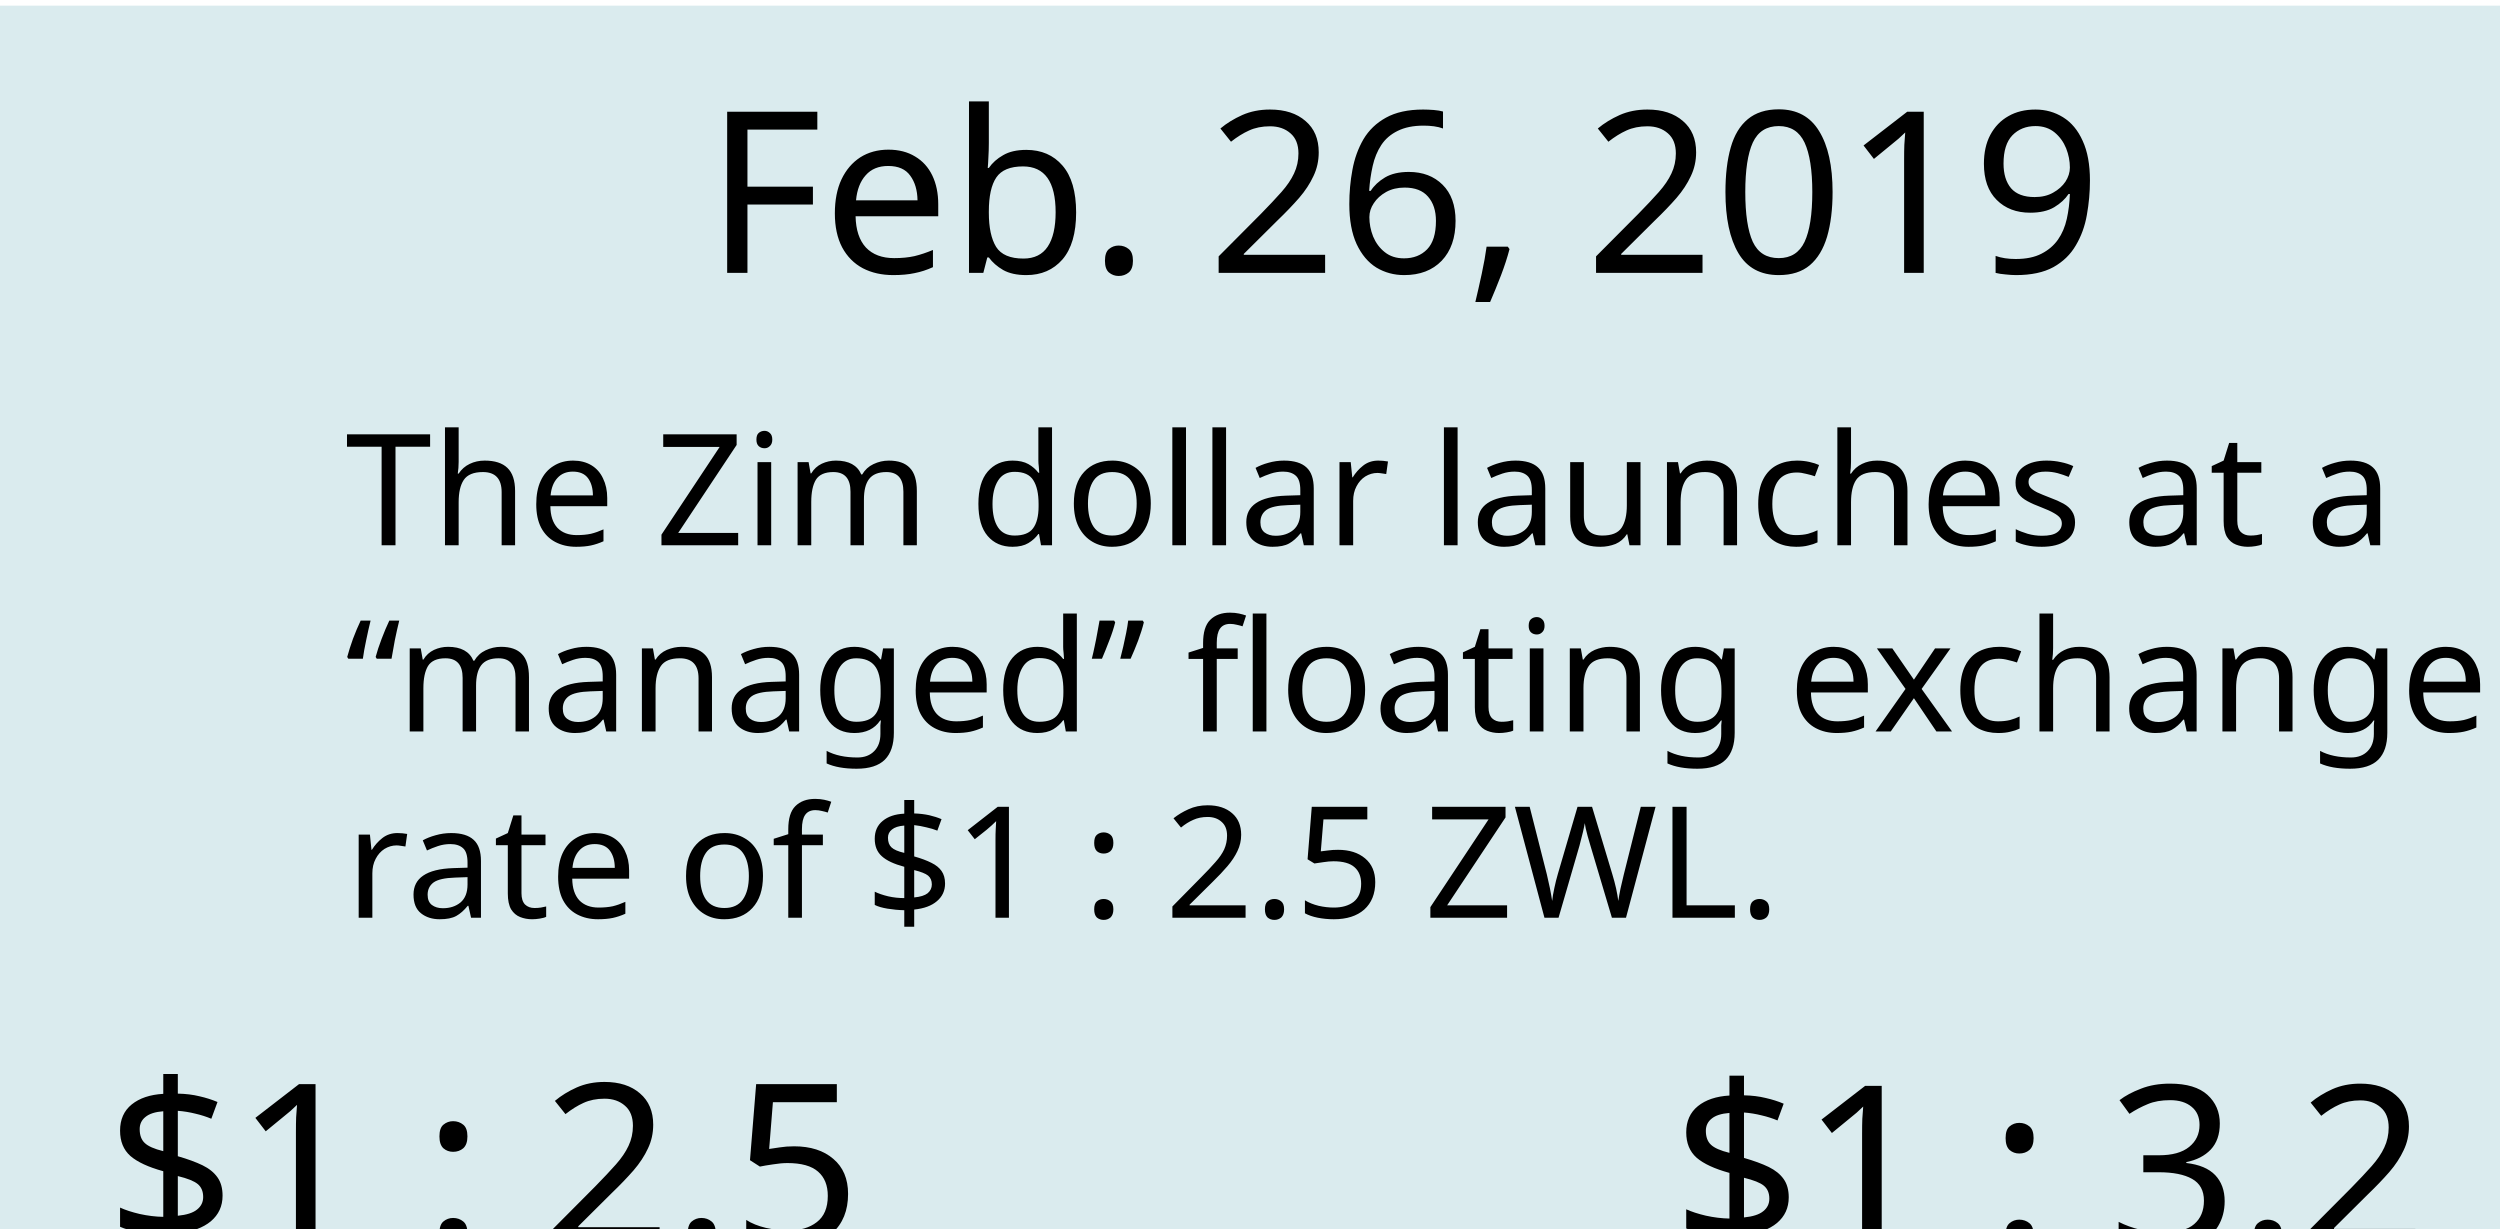
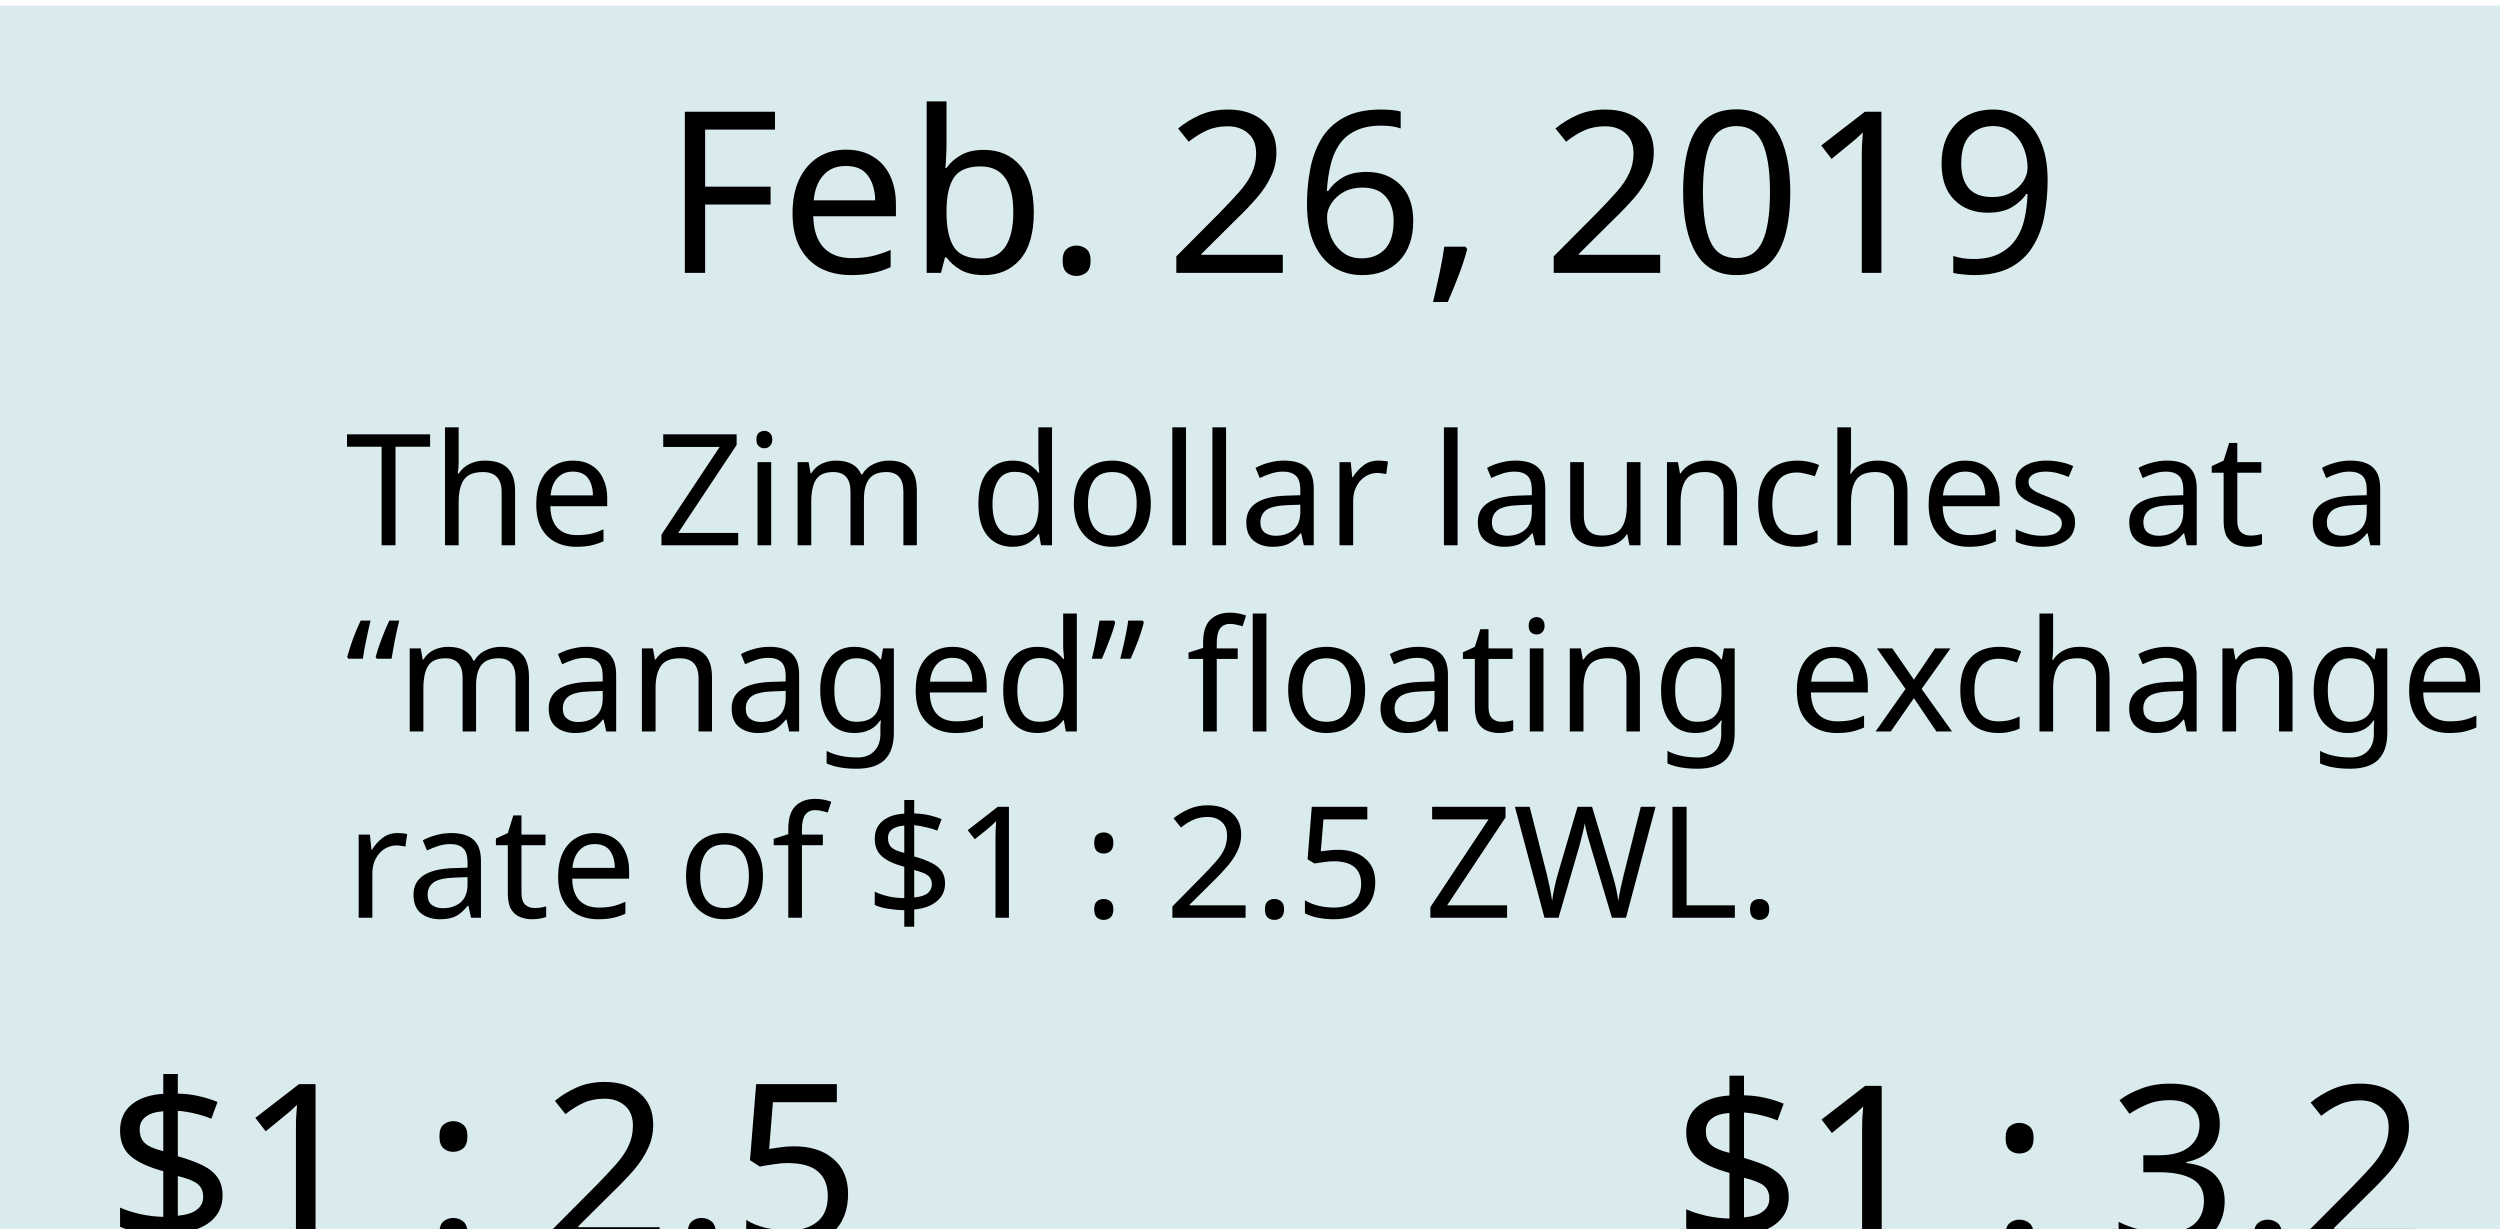
<svg xmlns="http://www.w3.org/2000/svg" version="1.1" id="Layer_2_00000111870272575749033000000006045570211760324532_" x="0px" y="0px" viewBox="0 0 177.2 87.1" style="enable-background:new 0 0 177.2 87.1;" xml:space="preserve">
  <style type="text/css">
	.st0{fill:#DAEBEE;}
	.st1{font-family:'Poppins-Medium';}
	.st2{font-size:16px;}
- 	.st3{font-size:11px;}
+ 	.st3{font-family:'Poppins-Regular';}
+ 	.st4{font-size:11px;}
</style>
  <rect y="0.4" class="st0" width="177.2" height="96.1" />
-   <text transform="matrix(1 0 0 1 49.9949 19.3424)" class="st1 st2">Feb. 26, 2019</text>
+   <text transform="matrix(1 0 0 1 46.9949 19.3424)" class="st1 st2">Feb. 26, 2019</text>
  <text transform="matrix(1 0 0 1 7.5259 88.2659)" class="st1 st2">$1 : 2.5</text>
-   <text transform="matrix(1 0 0 1 24.4859 38.6471)" class="st1 st3">The Zim dollar launches at a</text>
-   <text transform="matrix(1 0 0 1 24.4859 51.847)" class="st1 st3">“managed” floating exchange</text>
-   <text transform="matrix(1 0 0 1 24.4859 65.0471)" class="st1 st3">rate of $1 : 2.5 ZWL.</text>
+   <text transform="matrix(1 0 0 1 24.4859 38.6471)" class="st3 st4">The Zim dollar launches at a</text>
+   <text transform="matrix(1 0 0 1 24.4859 51.847)" class="st3 st4">“managed” floating exchange</text>
+   <text transform="matrix(1 0 0 1 24.4859 65.0471)" class="st3 st4">rate of $1 : 2.5 ZWL.</text>
  <text transform="matrix(1 0 0 1 118.5359 88.3859)" class="st1 st2">$1 : 3.2</text>
</svg>
